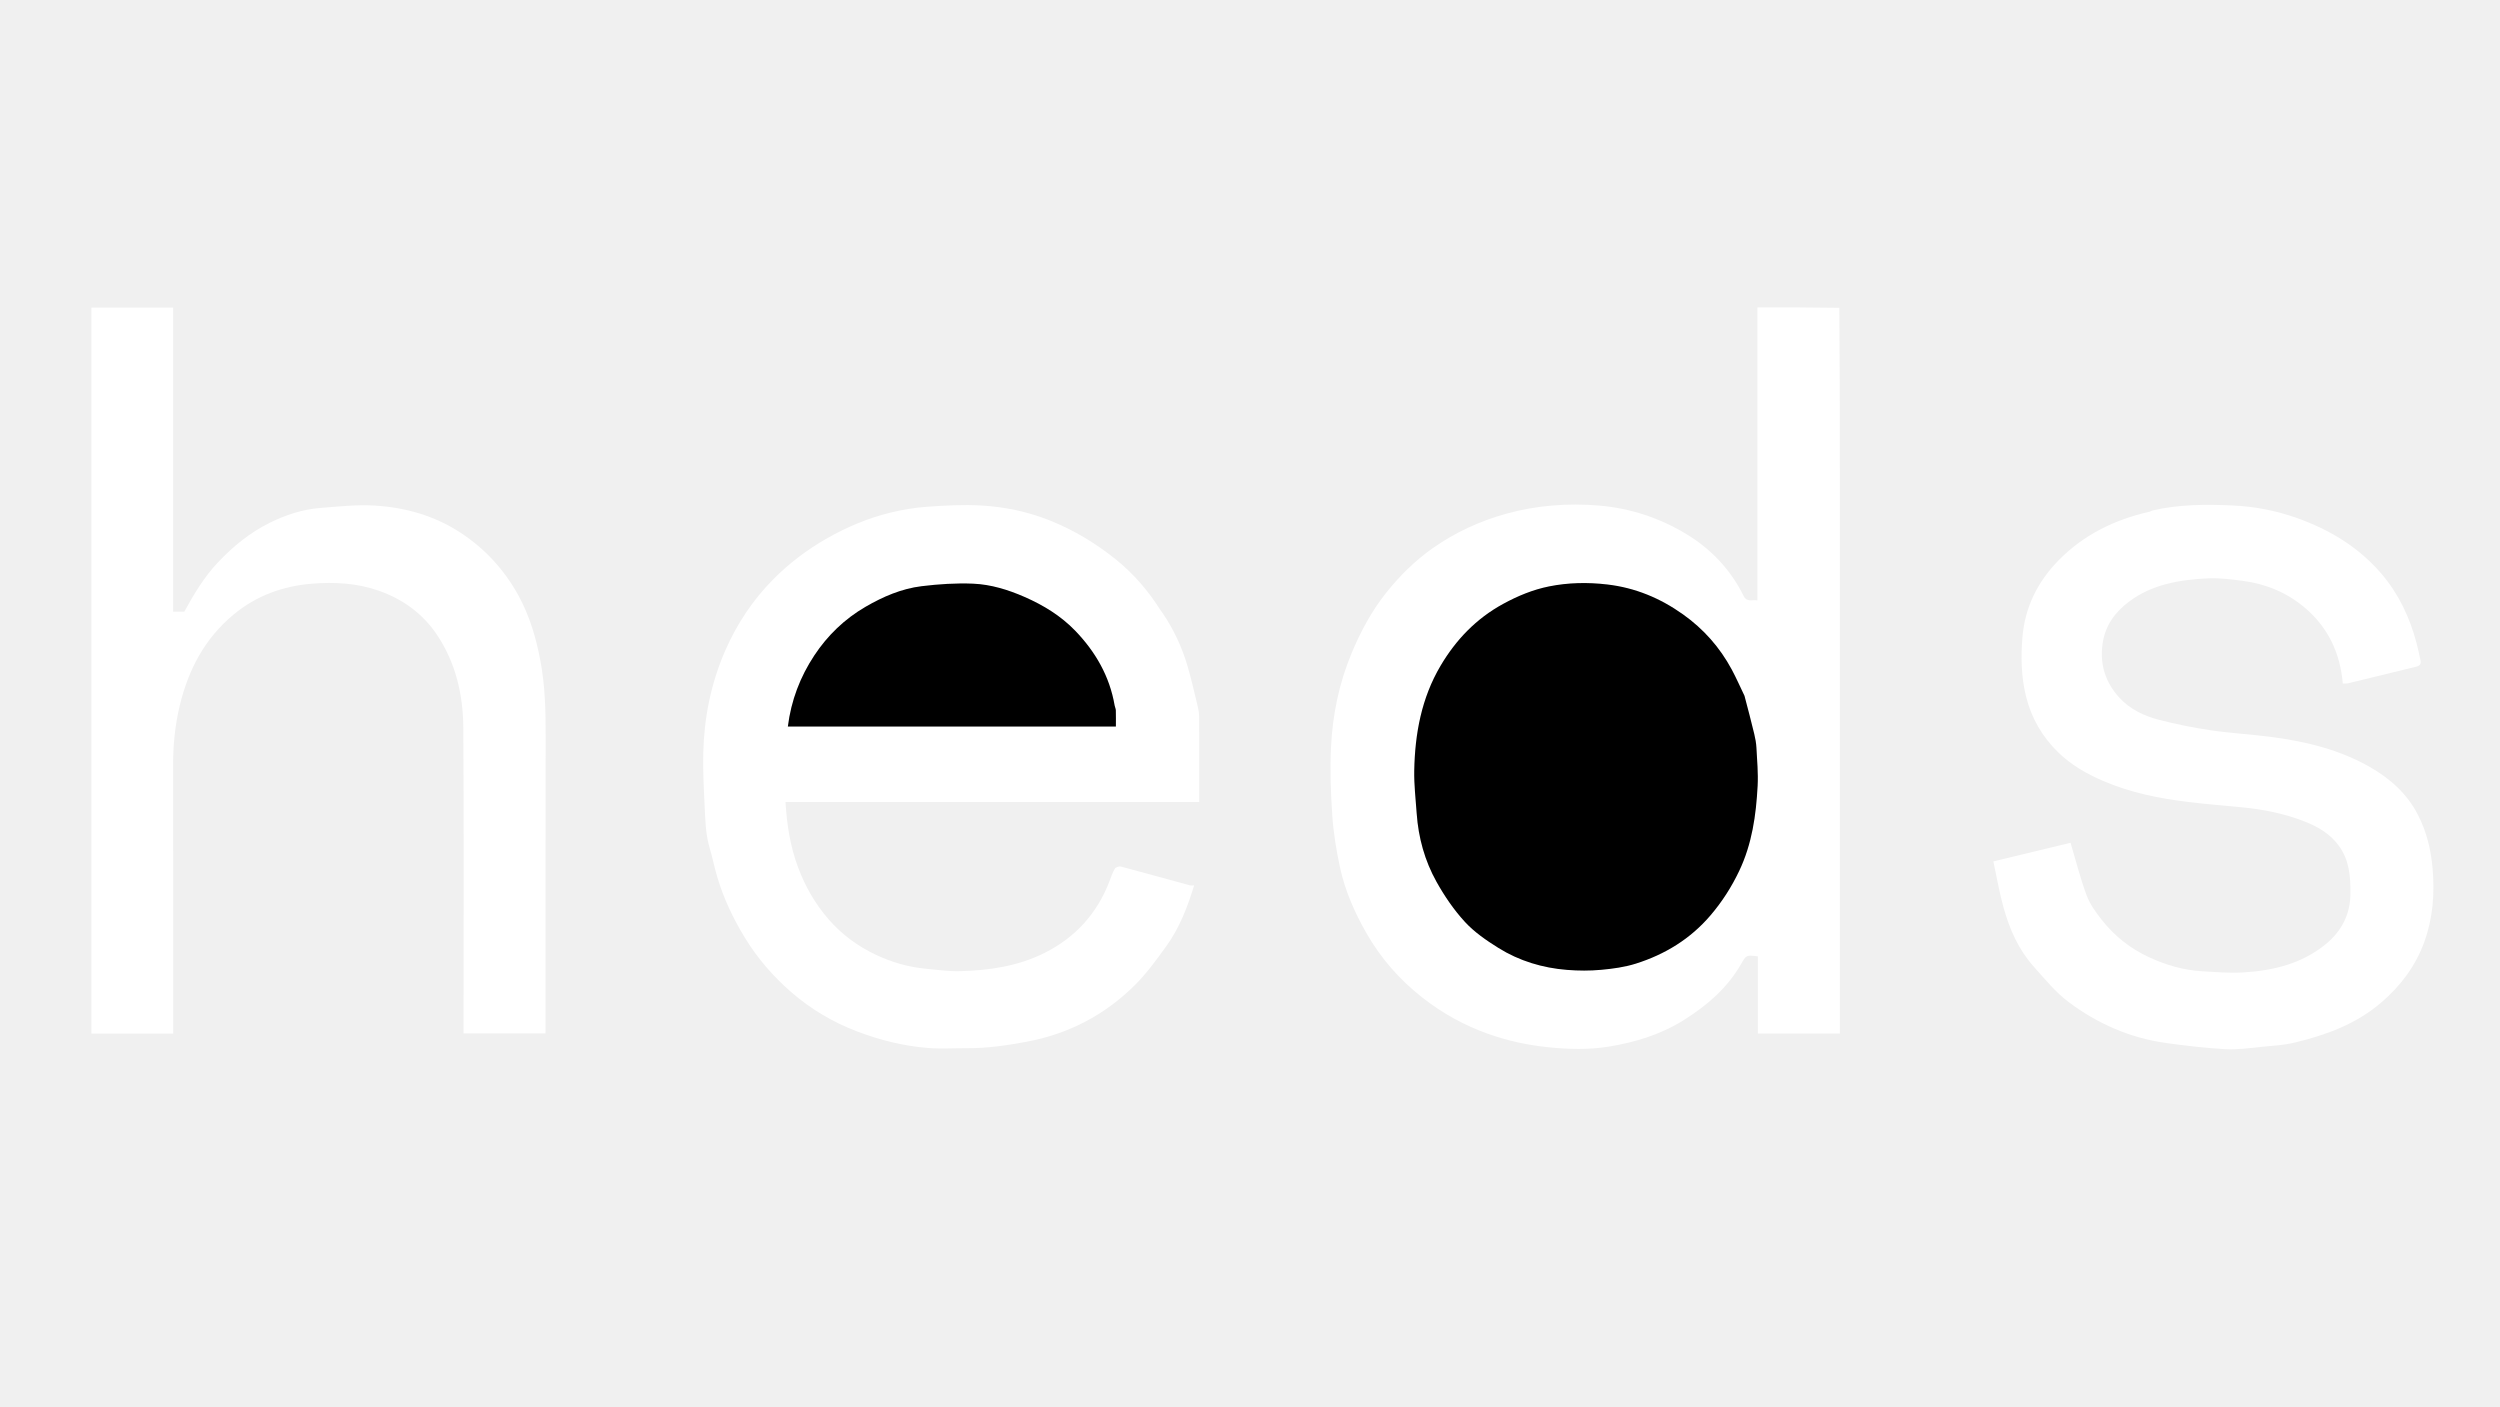
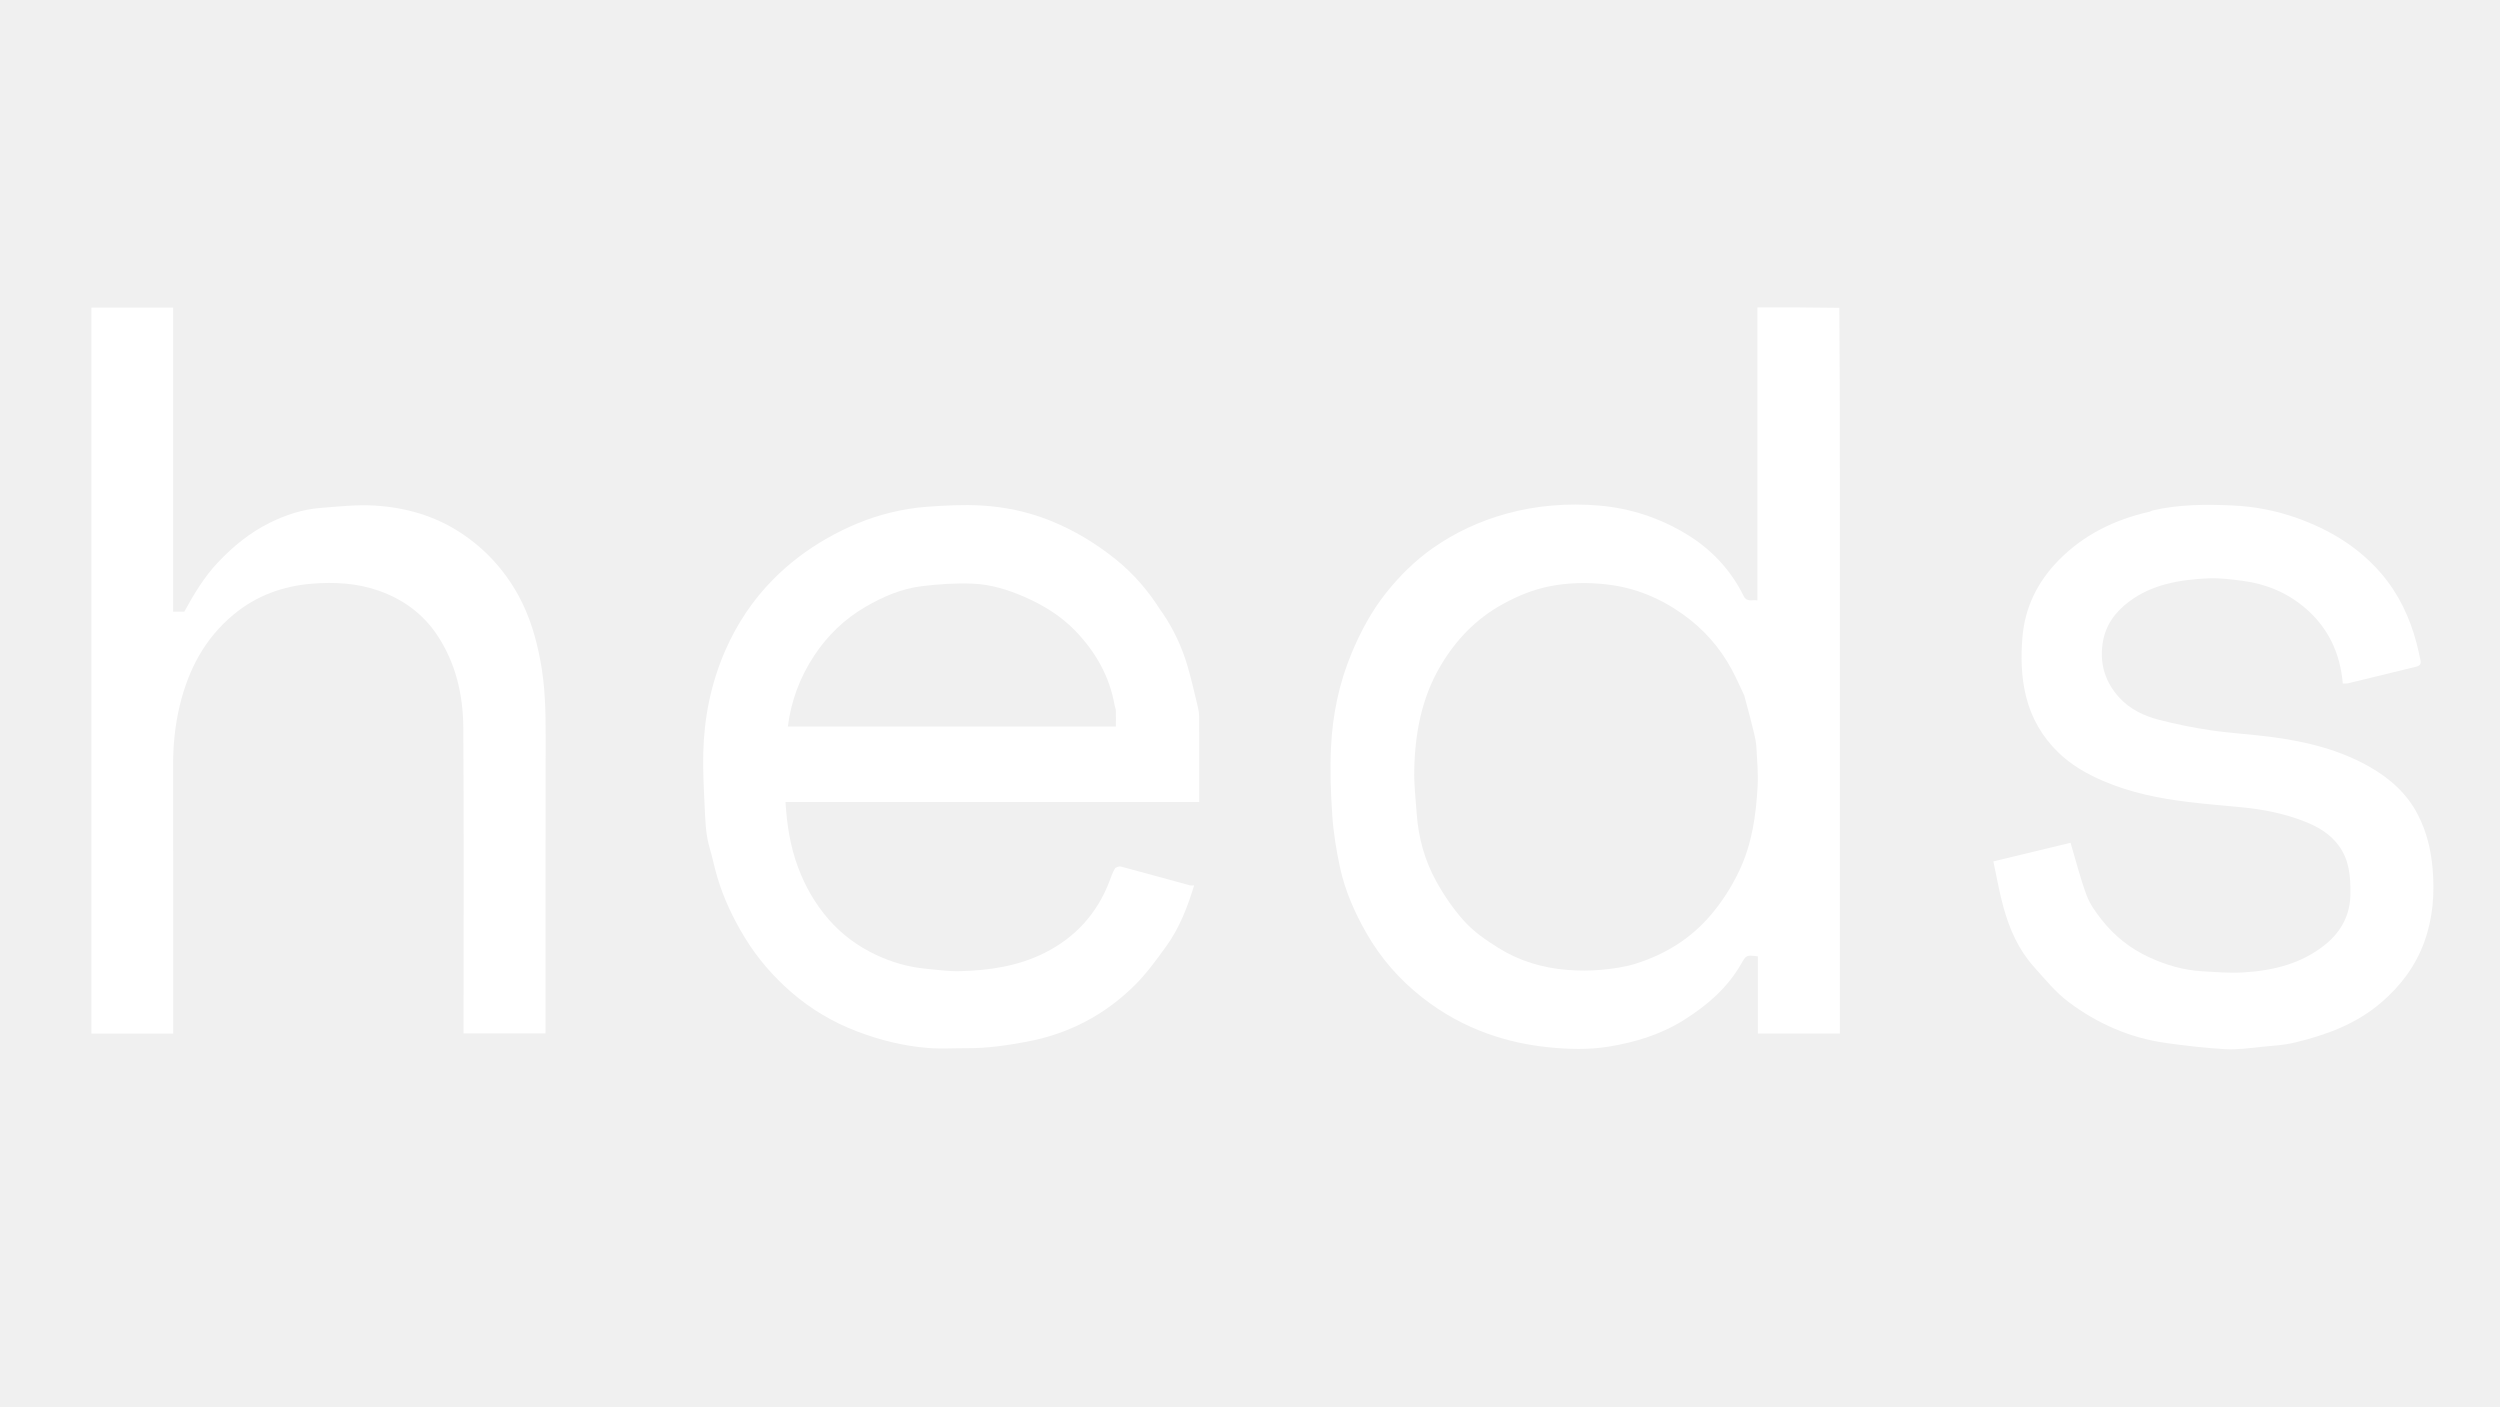
<svg xmlns="http://www.w3.org/2000/svg" version="1.1" id="Layer_1" x="0px" y="0px" width="100%" viewBox="0 0 1920 1080" enable-background="new 0 0 1920 1080" xml:space="preserve">
  <path fill="#FFFFFF" opacity="1" stroke="none" d=" M1412.606,236.403   C1412.963,278.741 1412.996,320.734 1412.998,362.727   C1413.004,504.537 1413,646.348 1413,788.159   C1413,789.955 1413,791.751 1413,793.771   C1391.929,793.771 1371.193,793.771 1350.059,793.771   C1350.059,773.924 1350.059,754.18 1350.059,734.49   C1341.067,733.366 1341.143,733.41 1337.023,740.58   C1326.523,758.851 1311.128,772.059 1293.525,783.18   C1275.766,794.4 1256.136,800.423 1235.78,803.764   C1220.125,806.333 1204.224,805.888 1188.295,804.2   C1172.584,802.536 1157.372,799.202 1142.614,793.916   C1124.479,787.419 1107.826,778.226 1092.533,766.263   C1074.88,752.454 1060.466,735.984 1049.436,716.688   C1040.42,700.914 1033.031,684.213 1029.166,666.384   C1026.33,653.304 1024.126,639.957 1023.216,626.622   C1022.007,608.933 1021.35,591.089 1022.238,573.402   C1023.472,548.798 1028.406,524.767 1037.961,501.821   C1044.919,485.112 1053.433,469.211 1064.667,455.147   C1075.019,442.187 1086.84,430.431 1100.611,420.813   C1117.92,408.724 1136.768,400.041 1157.058,394.465   C1180.254,388.09 1204.061,386.288 1227.836,388.255   C1251.799,390.236 1274.626,397.736 1295.217,410.229   C1314.16,421.724 1329.18,437.537 1339.073,457.654   C1341.591,462.772 1345.74,460.377 1349.683,461.113   C1349.683,386.202 1349.683,311.468 1349.683,236.058   C1370.792,236.058 1391.53,236.058 1412.606,236.403  M1339.571,534.053   C1336.385,527.416 1333.452,520.642 1329.964,514.167   C1320.802,497.158 1308.349,483.07 1292.526,471.82   C1274.979,459.344 1255.884,451.402 1234.383,448.875   C1219.346,447.108 1204.379,447.407 1189.711,450.351   C1177.345,452.833 1165.612,457.673 1154.368,463.818   C1133.736,475.095 1118.184,491.311 1106.38,511.263   C1091.718,536.046 1086.671,563.46 1086.142,591.788   C1085.937,602.772 1087.245,613.792 1088.017,624.785   C1089.321,643.365 1094.23,661.108 1103.263,677.263   C1109.38,688.201 1116.617,698.849 1125.079,708.037   C1132.333,715.915 1141.58,722.268 1150.758,727.993   C1166.823,738.015 1184.728,743.409 1203.602,744.885   C1212.218,745.559 1220.986,745.614 1229.583,744.831   C1238.553,744.013 1247.697,742.787 1256.245,740.09   C1278.664,733.018 1298.159,721.148 1313.661,702.987   C1322.552,692.57 1329.763,681.321 1335.655,668.966   C1345.56,648.195 1348.68,626.04 1349.859,603.512   C1350.367,593.806 1349.448,584.013 1348.938,574.272   C1348.753,570.729 1348.101,567.168 1347.27,563.709   C1344.946,554.032 1342.417,544.405 1339.571,534.053  z" />
  <path fill="#FFFFFF" opacity="1" stroke="none" d=" M893,470.991   C901.488,483.622 907.737,496.97 911.928,511.208   C914.828,521.058 917.102,531.095 919.522,541.082   C920.246,544.069 920.918,547.164 920.935,550.213   C921.055,571.942 920.999,593.672 920.999,615.916   C815.591,615.916 709.377,615.916 603.264,615.916   C604.311,633.416 606.919,650.083 612.931,666.15   C618.412,680.799 625.964,694.049 636.264,705.918   C646.564,717.787 658.835,726.778 672.918,733.39   C684.94,739.035 697.597,742.703 710.852,743.968   C719.668,744.81 728.534,746.076 737.344,745.855   C759.82,745.291 781.96,742.014 802.287,731.809   C825.817,719.995 842.558,701.625 852.037,676.873   C853.297,673.583 854.397,670.171 856.173,667.172   C856.836,666.052 859.433,665.15 860.789,665.508   C878.48,670.183 896.104,675.114 913.759,679.929   C914.666,680.177 915.7,679.961 917.101,679.961   C911.994,696.694 905.878,712.524 895.898,726.408   C888.31,736.964 880.573,747.665 871.381,756.765   C848.227,779.686 820.384,794.17 788.114,800.128   C773.121,802.896 758.152,805.096 742.886,805.011   C732.883,804.954 722.829,805.646 712.887,804.861   C693.997,803.371 675.724,798.817 657.982,792.041   C639.564,785.006 622.82,775.037 608.005,762.252   C593.943,750.115 581.769,736.057 572.028,720.1   C563.049,705.393 555.695,689.908 550.804,673.352   C548.621,665.963 547.128,658.37 544.948,650.98   C541.672,639.873 541.636,628.424 541.071,617.055   C540.43,604.153 539.805,591.211 540.109,578.309   C540.752,551.048 546.029,524.689 557.014,499.575   C566.021,478.98 578.325,460.525 594.104,444.664   C606.135,432.57 619.754,422.236 634.669,413.717   C650.222,404.833 666.583,397.877 683.956,393.661   C693.214,391.415 702.749,389.831 712.245,389.162   C725.95,388.196 739.782,387.452 753.47,388.218   C771.554,389.23 789.303,392.966 806.248,399.712   C824.797,407.096 841.721,417.372 857.21,429.853   C870.785,440.794 882.046,453.943 891.326,468.745   C891.761,469.439 892.415,469.997 893,470.991  M753.5,558   C787.925,558 822.35,558 856.999,558   C856.999,553.464 857.076,549.485 856.954,545.513   C856.916,544.262 856.249,543.043 856.034,541.782   C852.205,519.38 841.342,500.593 825.819,484.452   C814.801,472.997 801.35,464.796 786.858,458.447   C774.26,452.927 761.006,448.83 747.32,448.262   C734.212,447.718 720.925,448.6 707.879,450.189   C692.436,452.07 678.23,458.199 664.769,466.002   C648.633,475.356 635.528,488.041 625.348,503.451   C614.523,519.835 607.59,537.936 605.069,558   C654.247,558 703.374,558 753.5,558  z" />
  <path fill="#FFFFFF" opacity="1" stroke="none" d=" M398.002,457.014   C406.795,472.993 411.703,489.89 415.011,507.345   C418.645,526.519 419.102,545.876 419.062,565.326   C418.908,640.986 418.997,716.646 418.992,792.305   C418.992,792.635 418.944,792.964 418.891,793.647   C398.181,793.647 377.442,793.647 356,793.647   C356,792.171 356,790.424 356,788.676   C356,712.017 356.321,635.355 355.817,558.699   C355.652,533.515 349.955,509.091 335.792,487.819   C324.879,471.429 309.647,460.195 290.576,453.562   C273.778,447.719 256.694,446.926 239.628,448.279   C217.471,450.035 197.01,457.361 179.451,471.916   C157.162,490.391 144.627,514.407 138.008,542.019   C134.409,557.033 132.921,572.255 132.949,587.711   C133.068,654.538 133,721.365 133,788.192   C133,789.985 133,791.779 133,793.783   C111.903,793.783 91.166,793.783 70.214,793.783   C70.214,607.909 70.214,422.183 70.214,236.228   C91.073,236.228 111.81,236.228 132.941,236.228   C132.941,314.078 132.941,391.816 132.941,469.776   C136.09,469.776 138.858,469.776 141.521,469.776   C148.984,456.26 156.748,443.125 167.502,431.78   C179.128,419.516 191.961,409.044 207.045,401.559   C219.353,395.451 232.402,391.152 246.181,390.086   C259.979,389.018 273.906,387.443 287.645,388.272   C311.213,389.696 333.608,395.975 353.733,409.153   C372.417,421.388 387.011,437.276 398.002,457.014  z" />
  <path fill="#FFFFFF" opacity="1" stroke="none" d=" M1653.196,392.018   C1673.725,387.277 1694.201,387.287 1714.577,388.194   C1731.534,388.949 1748.233,392.183 1764.362,397.956   C1789.27,406.872 1811.326,420.188 1828.677,440.329   C1842.108,455.921 1850.751,474.205 1855.96,494.09   C1857.102,498.446 1858.015,502.863 1858.973,507.266   C1859.573,510.026 1858.307,511.373 1855.599,512.026   C1838.249,516.21 1820.928,520.516 1803.582,524.717   C1802.223,525.046 1800.746,524.886 1799.275,524.955   C1797.255,501.16 1787.665,481.375 1769.617,466.312   C1756.019,454.962 1739.946,448.354 1722.342,446.084   C1713.407,444.932 1704.31,443.733 1695.37,444.186   C1673.894,445.275 1652.736,448.724 1634.992,462.131   C1624.437,470.107 1616.843,480.207 1614.803,494.234   C1612.444,510.451 1617.125,524.242 1627.643,535.792   C1635.647,544.583 1646.591,549.862 1658.058,552.817   C1671.154,556.191 1684.486,558.892 1697.866,560.854   C1713.523,563.151 1729.389,563.99 1745.083,566.079   C1771.569,569.605 1797.358,575.925 1820.713,589.428   C1835.957,598.242 1848.794,609.814 1857.025,625.876   C1863.672,638.848 1866.973,652.477 1868.228,667.057   C1869.892,686.402 1868.469,705.218 1861.882,723.368   C1855.24,741.668 1844.013,756.792 1829.115,769.659   C1809.683,786.442 1786.672,794.839 1762.423,800.676   C1754.247,802.644 1745.687,803.137 1737.268,803.947   C1727.953,804.844 1718.546,806.299 1709.275,805.783   C1693.819,804.923 1678.383,803.094 1663.042,800.94   C1635.594,797.086 1610.781,786.084 1588.798,769.643   C1578.672,762.07 1570.414,751.858 1561.881,742.329   C1550.277,729.37 1543.375,713.7 1538.76,697.158   C1535.523,685.556 1533.514,673.61 1530.9,661.555   C1551.918,656.486 1571.709,651.714 1590.193,647.257   C1594.272,660.924 1597.659,674.501 1602.491,687.542   C1605.008,694.337 1609.551,700.598 1614.095,706.38   C1623.863,718.81 1635.973,728.461 1650.462,735.151   C1663.487,741.164 1676.996,745.118 1691.307,745.947   C1701.708,746.55 1712.182,747.44 1722.545,746.842   C1745.609,745.511 1767.723,740.189 1786.058,725.214   C1798.114,715.368 1805.032,702.527 1805.134,686.253   C1805.217,673.139 1804.345,660.657 1796.231,649.545   C1789.519,640.354 1780.351,635.02 1770.105,630.971   C1754.518,624.812 1738.274,621.607 1721.663,619.996   C1707.995,618.67 1694.295,617.597 1680.667,615.94   C1658.222,613.21 1636.189,608.77 1615.233,599.768   C1602.485,594.292 1590.57,587.415 1580.709,577.818   C1568.506,565.943 1560.093,551.533 1555.962,534.746   C1552.246,519.645 1551.955,504.229 1553.264,489.052   C1555.224,466.323 1564.849,446.758 1581.07,430.251   C1600.585,410.391 1624.31,399.007 1651.032,392.95   C1651.647,392.81 1652.188,392.346 1653.196,392.018  z" />
-   <path fill="#000000" opacity="1" stroke="none" d=" M1339.77,534.406   C1342.417,544.405 1344.946,554.032 1347.27,563.709   C1348.101,567.168 1348.753,570.729 1348.938,574.272   C1349.448,584.013 1350.367,593.806 1349.859,603.512   C1348.68,626.04 1345.56,648.195 1335.655,668.966   C1329.763,681.321 1322.552,692.57 1313.661,702.987   C1298.159,721.148 1278.664,733.018 1256.245,740.09   C1247.697,742.787 1238.553,744.013 1229.583,744.831   C1220.986,745.614 1212.218,745.559 1203.602,744.885   C1184.728,743.409 1166.823,738.015 1150.758,727.993   C1141.58,722.268 1132.333,715.915 1125.079,708.037   C1116.617,698.849 1109.38,688.201 1103.263,677.263   C1094.23,661.108 1089.321,643.365 1088.017,624.785   C1087.245,613.792 1085.937,602.772 1086.142,591.788   C1086.671,563.46 1091.718,536.046 1106.38,511.263   C1118.184,491.311 1133.736,475.095 1154.368,463.818   C1165.612,457.673 1177.345,452.833 1189.711,450.351   C1204.379,447.407 1219.346,447.108 1234.383,448.875   C1255.884,451.402 1274.979,459.344 1292.526,471.82   C1308.349,483.07 1320.802,497.158 1329.964,514.167   C1333.452,520.642 1336.385,527.416 1339.77,534.406  z" />
-   <path fill="#000000" opacity="1" stroke="none" d=" M753,558   C703.374,558 654.247,558 605.069,558   C607.59,537.936 614.523,519.835 625.348,503.451   C635.528,488.041 648.633,475.356 664.769,466.002   C678.23,458.199 692.436,452.07 707.879,450.189   C720.925,448.6 734.212,447.718 747.32,448.262   C761.006,448.83 774.26,452.927 786.858,458.447   C801.35,464.796 814.801,472.997 825.819,484.452   C841.342,500.593 852.205,519.38 856.034,541.782   C856.249,543.043 856.916,544.262 856.954,545.513   C857.076,549.485 856.999,553.464 856.999,558   C822.35,558 787.925,558 753,558  z" />
</svg>
